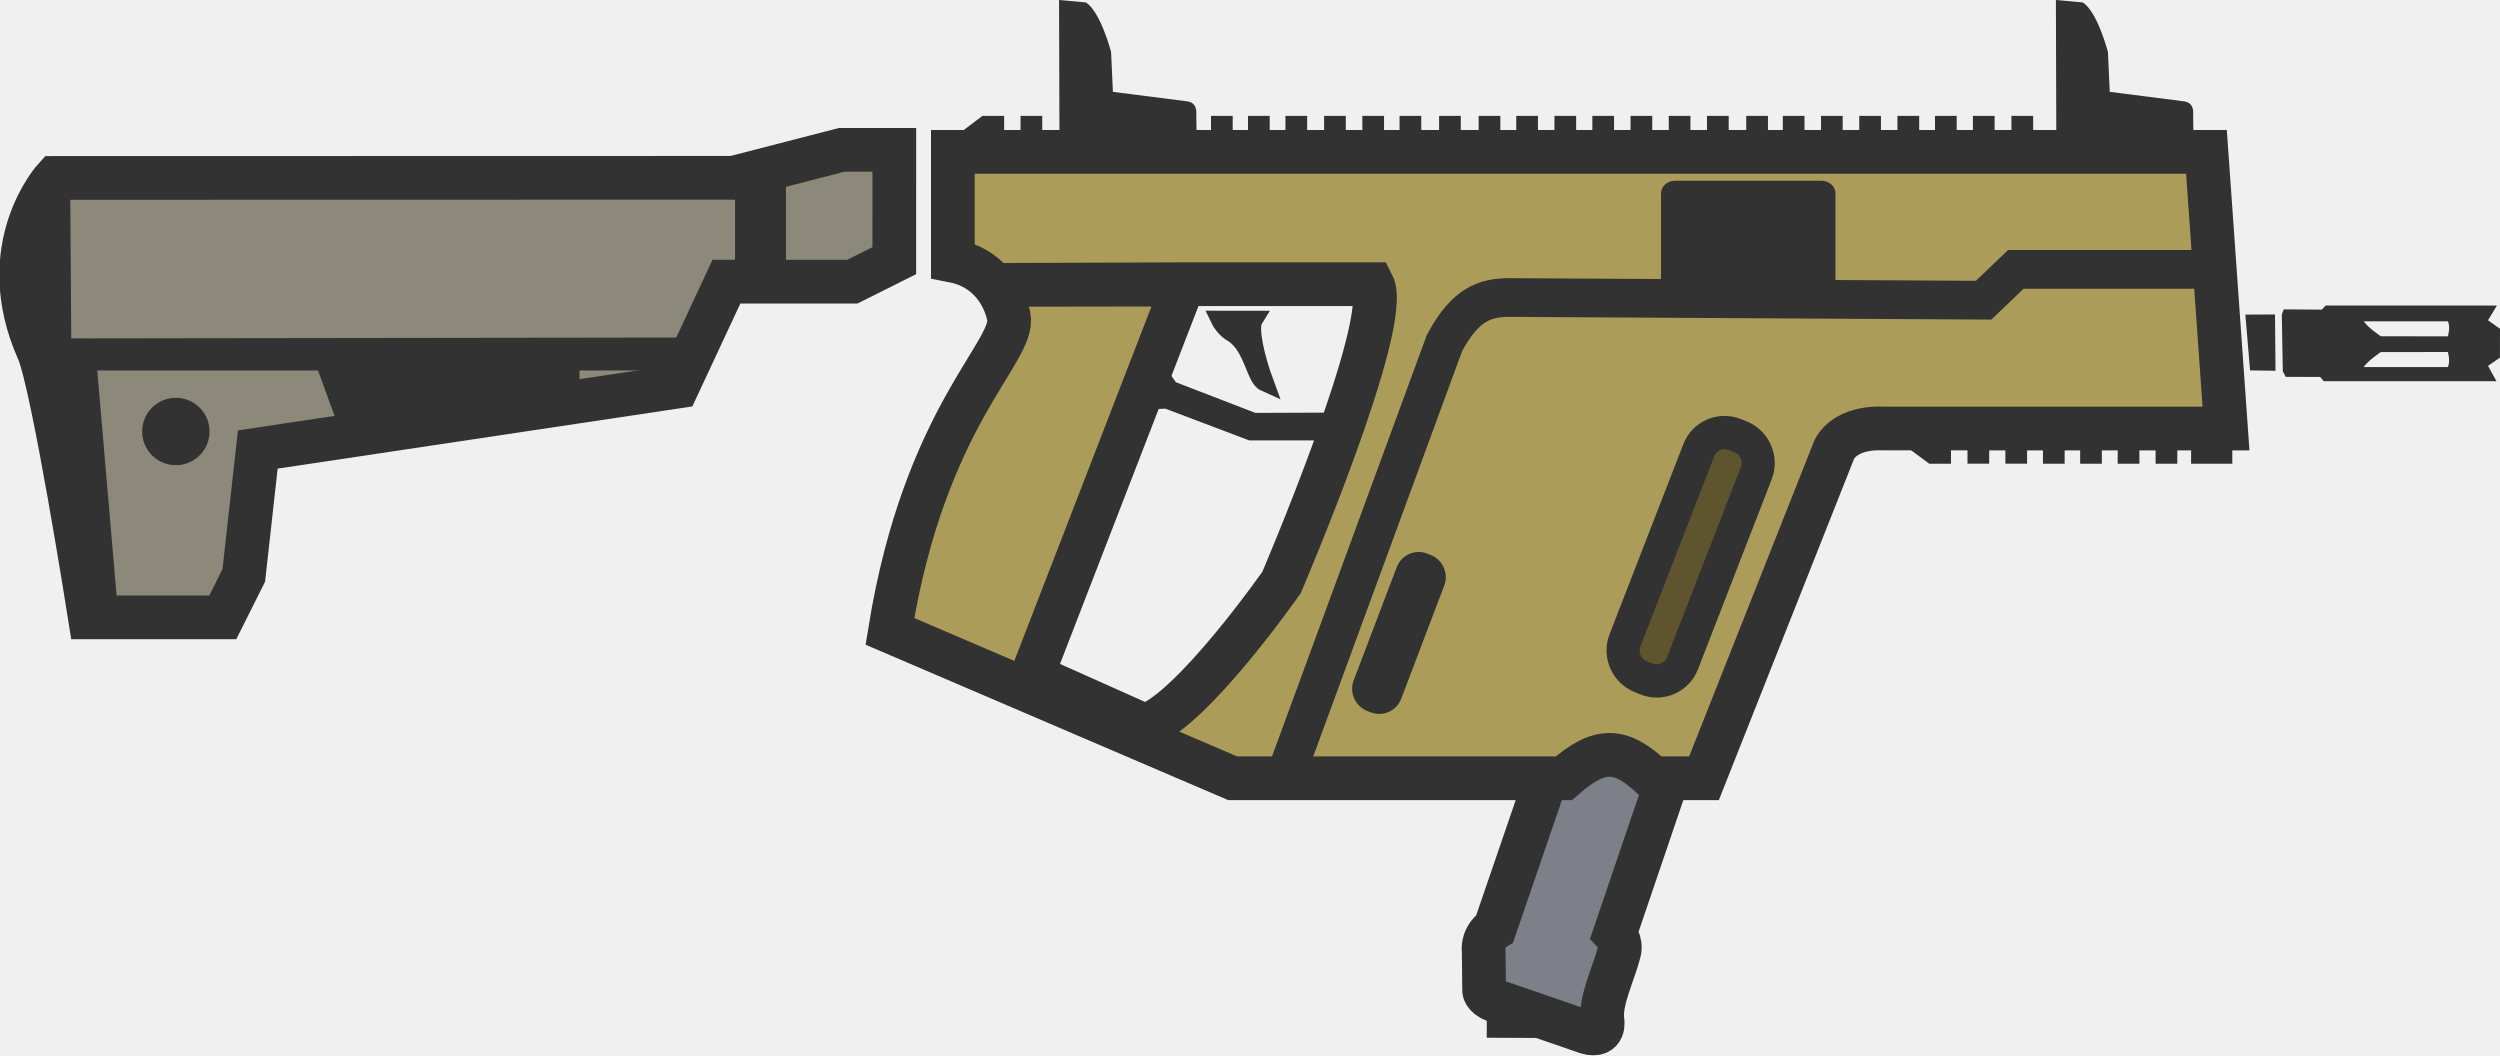
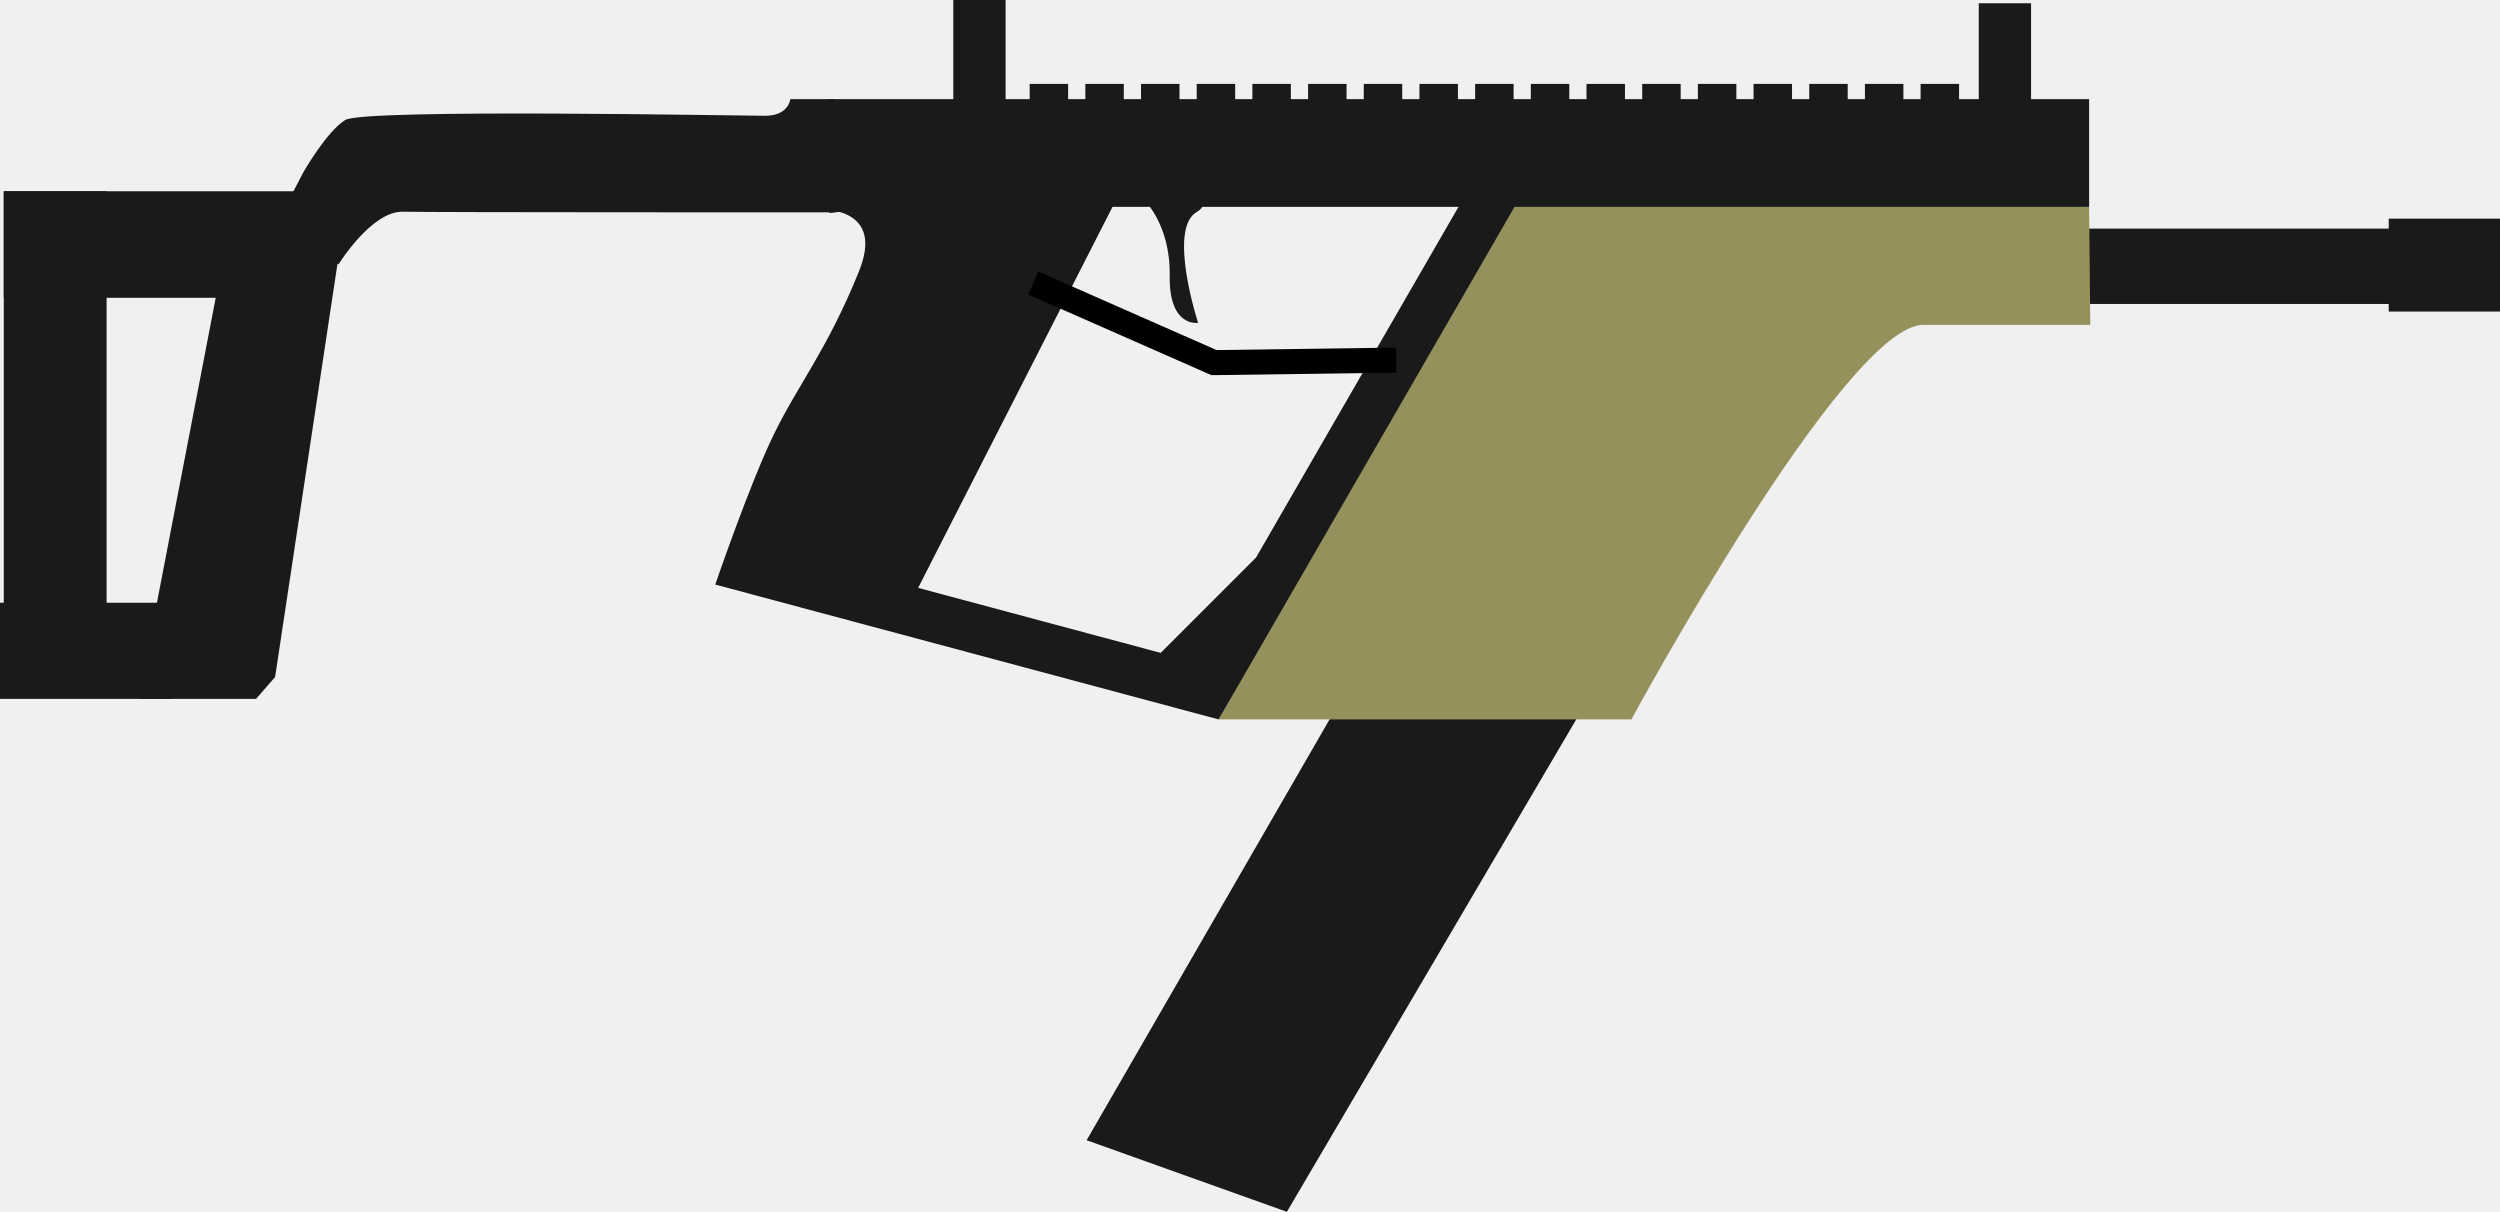
- <svg xmlns="http://www.w3.org/2000/svg" width="50mm" height="21.106mm" viewBox="0 0 50 21.106" version="1.1" id="svg5">
+ <svg xmlns="http://www.w3.org/2000/svg" width="50mm" height="24.236mm" viewBox="0 0 50 24.236" version="1.1" id="svg5">
  <defs id="defs2" />
-   <g id="layer1-1">
-     <path d="m 29.736,20.405 2.376,0.011" fill="none" stroke="#323232" stroke-width="0.699" id="path10-1" />
-     <path d="m 31.89,12.755 -1.993,5.81 c 0,0 -0.259,0.154 -0.223,0.471 l 0.008,0.759 c 0,0 -0.019,0.126 0.221,0.22 l 1.849,0.637 c 0.359,0.094 0.298,-0.234 0.298,-0.234 -0.057,-0.393 0.223,-0.943 0.334,-1.376 0.054,-0.21 -0.088,-0.366 -0.088,-0.366 l 2.014,-5.923 z" style="fill:#7d8089;fill-opacity:1;stroke:#323232;stroke-width:0.874" id="path1-0" />
-     <path d="m 14.668,3.556 -13.57,0.003 c 0,0 -1.259,1.373 -0.335,3.451 C 1.063,7.685 1.798,12.347 1.798,12.347 h 2.658 l 0.42,-0.839 0.28,-2.518 8.394,-1.259 0.979,-2.098 2.518,3e-7 0.839,-0.42 2.47e-4,-2.216 -1.052,-2.483e-4 z" fill="#ffffff" stroke="#323232" stroke-width="0.874" id="path1-5" style="fill:#8c887a;fill-opacity:1" />
-     <path d="M 0.818,6.751 0.472,4.604 1.402,3.463 l 0.023,3.305 12.264,-0.017 -10e-7,0.659 -12.871,-2.472e-4 z" fill="#323232" id="path2-2" style="stroke-width:0.35" />
-     <path d="M 6.274,7.17 6.834,8.709 11.59,8.01 11.59,7.17 Z M 0.818,7.31 1.657,12.207 2.357,12.207 1.937,7.31 Z" fill="#323232" id="path3-7" style="stroke-width:0.35" />
-     <circle r="0.674" cy="8.63" cx="3.517" fill="#323232" id="circle3" style="stroke-width:0.35" />
-     <path fill="#323232" d="m 14.701,3.408 1.018,2.472e-4 v 2.153 l -1.018,-2.469e-4 z" id="path4-6" style="stroke-width:0.35" />
-     <path d="m 19.057,3.037 v 2.176 c 0.694,0.134 1.021,0.658 1.119,1.119 0.14,0.699 -1.679,1.959 -2.378,6.295 l 6.855,2.938 6.624,10e-7 c 0.718,-0.63 1.13,-0.617 1.784,0 l 1.019,2.46e-4 2.605,-6.575 c 0.255,-0.483 0.98,-0.42 0.98,-0.42 l 6.855,2.468e-4 -0.391,-5.533 z m 8.394,2.647 c 0.402,0.778 -1.819,5.963 -1.819,5.963 0,0 -1.789,2.563 -2.728,2.872 l -2.261,-1.011 3.024,-7.816 -3.871,0.006 3.877,-0.014 z" fill="#ffffff" stroke="#323232" stroke-width="0.874" id="path5-1" style="fill:#ac9c5a;fill-opacity:1" />
-     <path d="m 26.911,8.91 -0.294,-0.28 -1.601,-1.1e-6 -1.679,-0.636 -0.354,0.015 0.251,-0.458 0.169,0.24 1.671,0.645 1.551,-0.006 0.429,-0.22 z M 24.394,6.392 c 0,0 0.092,0.191 0.269,0.282 0.395,0.259 0.434,0.889 0.634,0.978 -0.168,-0.454 -0.325,-1.086 -0.218,-1.259 z" fill="#323232" stroke="#323232" stroke-width="0.356" id="path6-4" />
-     <rect transform="matrix(0.9290656,0.369915,-0.3618753,0.9322265,0,0)" ry="0.559" rx="0.559" y="-4.761" x="34.933" height="5.196" width="1.238" fill="#ffffff" stroke="#323232" stroke-width="0.664" id="rect6" style="fill:#5e552e;fill-opacity:1" />
-     <rect width="0.735" height="3.085" x="30.286" y="0.072" rx="0.332" ry="0.332" transform="matrix(0.9314971,0.3637487,-0.3556742,0.93461,0,0)" fill="#323232" stroke="#323232" stroke-width="0.284" id="rect7" />
-     <path d="m 46.515,6.11 -0.08,0.083 -0.759,-0.006 -0.04,0.101 0.02,1.141 0.06,0.108 0.687,0.002 0.073,0.085 3.453,-2.468e-4 L 49.761,7.317 49.999,7.153 50,6.575 49.76,6.405 49.939,6.11 Z m 0.761,0.316 1.679,10e-7 c 0.062,0.102 0.002,0.301 0.002,0.301 l -1.34,-0.002 c 0,0 -0.266,-0.176 -0.341,-0.299 z m 1.681,0.614 c 0,0 0.059,0.199 -0.003,0.301 l -1.679,-1e-6 c 0.076,-0.123 0.341,-0.299 0.341,-0.299 z m -4.05,-0.748 0.593,-0.003 0.01,1.126 -0.509,-0.007 z" fill="#323232" id="path7-2" style="stroke-width:0.35" />
-     <rect ry="0.255" rx="0.28" y="3.615" x="33.22" height="2.575" width="3.49" fill="#323232" id="rect8" style="stroke-width:0.35" />
-     <path d="M 25.696,15.554 28.889,6.862 c 0.429,-0.805 0.832,-0.899 1.261,-0.912 l 9.523,0.054 0.644,-0.617 h 3.809" fill="none" stroke="#323232" stroke-width="0.774" id="path8-3" />
-     <path fill="#323232" d="m 24.96,2.317 0.434,-3.5e-6 v 0.653 l -0.434,-2.458e-4 z m 0.749,7e-7 0.434,-3.5e-6 2.46e-4,0.652 -0.434,-2.458e-4 z m 0.773,-2.451e-4 h 0.434 v 0.653 l -0.434,3.4e-6 z m 0.765,2.483e-4 0.434,-3.5e-6 v 0.653 l -0.434,-4.895e-4 z m 0.744,-2.455e-4 0.434,-3.5e-6 v 0.653 l -0.434,3.1e-6 z m 0.791,0 0.434,2.458e-4 -2.48e-4,0.652 -0.434,3.1e-6 z m 0.791,0 0.434,2.458e-4 v 0.653 l -0.434,-2.458e-4 z m 0.752,-1.4e-6 0.434,4e-7 v 0.653 l -0.434,3.5e-6 z m 0.764,1.1e-6 0.434,2.458e-4 2.45e-4,0.652 -0.434,-2.454e-4 z m 0.758,2.479e-4 0.434,-3.5e-6 2.45e-4,0.652 -0.434,-2.459e-4 z m 0.764,2.8e-6 0.434,-3.5e-6 V 2.97 L 32.611,2.97 Z m 0.764,2.4e-6 0.434,-2.472e-4 V 2.97 L 33.376,2.97 Z m 0.765,-2.482e-4 0.434,2.458e-4 v 0.653 l -0.435,-4.895e-4 z m 0.785,2.489e-4 0.434,-2.454e-4 v 0.653 l -0.434,3.5e-6 z m 0.731,-3e-7 0.434,-3.5e-6 v 0.653 l -0.434,-4.895e-4 z m 0.764,-2.5e-4 0.434,2.458e-4 V 2.97 L 36.421,2.97 Z m 0.765,2.482e-4 0.434,-2.51e-4 v 0.653 l -0.434,-2.458e-4 z m 0.764,2.5e-6 0.435,5.2e-6 V 2.97 l -0.435,-4.895e-4 z m 0.751,-2.469e-4 0.434,-3.5e-6 V 2.97 l -0.434,3.5e-6 z m 0.758,2.462e-4 0.434,-3.5e-6 7e-6,0.653 -0.434,-2.458e-4 z m 0.771,-2.479e-4 0.434,2.454e-4 7e-6,0.653 -0.435,-4.895e-4 z m -2.528,6.305 h 1.319 V 9.275 l -0.434,-2.458e-4 z m 1.649,-2.465e-4 0.434,2.458e-4 -1.99e-4,0.652 -0.434,-2.475e-4 z m 0.758,-1.1e-6 0.434,2.455e-4 -1.96e-4,0.652 -0.434,-2.479e-4 z m 0.751,4e-7 0.434,-3.5e-6 7e-6,0.653 -0.434,3.5e-6 z m 0.744,2.475e-4 0.434,-2.475e-4 7e-6,0.653 -0.434,-2.458e-4 z m 0.751,-2.454e-4 0.434,2.458e-4 7e-6,0.653 -0.434,-7.343e-4 z m 0.758,2.479e-4 0.434,-3.2e-6 7e-6,0.653 -0.434,-7.343e-4 z m 0.711,-2.483e-4 0.823,-1.7e-6 7e-6,0.653 -0.824,-2.472e-4 z m -19.603,-6.304 0.434,-3.5e-6 v 0.653 l -0.434,-2.454e-4 z m -3.809,0 0.434,-3.5e-6 10e-7,0.653 -0.434,-4.895e-4 z m -0.762,-2.434e-4 0.434,-3.5e-6 V 2.97 L 18.787,2.97 Z M 21.181,0 21.72,0.049 c 0.294,0.19 0.502,0.992 0.502,0.992 l 0.036,0.796 1.497,0.191 c 0.198,0.035 0.171,0.239 0.171,0.239 l 0.01,0.82 -2.746,0.012 z m 19.937,0 0.539,0.049 c 0.294,0.19 0.502,0.992 0.502,0.992 l 0.036,0.796 1.497,0.191 c 0.198,0.035 0.171,0.239 0.171,0.239 l 0.01,0.82 -2.746,0.012 z" id="path9-2" style="stroke-width:0.35" />
+   <g id="layer1" transform="matrix(0.3006608,0,0,0.3006608,-0.01262234,-29.41344)">
+     <path id="rect880" style="fill:#1a1a1a;stroke-width:0.043;stroke-linecap:square" d="M 0.293,110.551 H 7.132 v 30.171 H 0.293 Z" />
+     <path id="rect882" style="fill:#1a1a1a;stroke-width:0.075;stroke-linecap:square" d="m 0.042,137.924 h 17.884 l -6.429,6.393 H 0.042 Z" />
+     <path id="rect884" style="fill:#1a1a1a;stroke-width:0.042;stroke-linecap:square" d="M 0.293,110.551 H 22.56 l -1.009,7.086 H 0.293 Z" />
+     <path style="fill:#1a1a1a;fill-opacity:1;stroke:none;stroke-width:0.143px;stroke-linecap:butt;stroke-linejoin:miter;stroke-opacity:1" d="m 17.077,144.316 1.265,-1.451 4.219,-27.953 -7.741,0.504 -5.571,28.9 z" id="path999" />
+     <path style="fill:#1a1a1a;fill-opacity:1;stroke:none;stroke-width:0.142px;stroke-linecap:butt;stroke-linejoin:miter;stroke-opacity:1" d="m 22.56,115.417 c 0,0 2.187,-3.555 4.287,-3.505 2.101,0.051 28.677,0.041 28.677,0.041 v -7.53 h -2.911 c 0,0 -0.089,1.108 -1.692,1.108 -1.603,0 -26.676,-0.482 -27.913,0.279 -1.237,0.76 -2.785,3.474 -2.785,3.474 l -1.958,3.751 z" id="path1603" />
+     <path style="fill:#1a1a1a;fill-opacity:1;stroke:none;stroke-width:0.198px;stroke-linecap:butt;stroke-linejoin:miter;stroke-opacity:1" d="m 52.832,111.823 c 0,0 6.452,-1.149 4.351,4.052 -2.101,5.201 -4.052,7.537 -5.661,10.839 -1.609,3.302 -3.902,10 -3.902,10 l 12.054,3.23 14.771,-31.403 z" id="path1086" />
+     <path style="fill:#1a1a1a;fill-opacity:1;stroke:none;stroke-width:0.198px;stroke-linecap:butt;stroke-linejoin:miter;stroke-opacity:1" d="m 109.932,137.112 -24.286,41.328 -13.322,-4.763 22.249,-38.537 z" id="path5133" />
+     <rect style="fill:#1a1a1a;fill-opacity:1;stroke:none;stroke-width:0.05;stroke-linecap:square" id="rect5337" width="39.509" height="5.012" x="122.546" y="113.037" />
+     <rect style="fill:#1a1a1a;fill-opacity:1;stroke:none;stroke-width:0.024;stroke-linecap:square" id="rect5337-3" width="7.402" height="6.18" x="158.94" y="112.374" />
+     <path style="fill:#94915d;fill-opacity:1;stroke:none;stroke-width:0.198px;stroke-linecap:butt;stroke-linejoin:miter;stroke-opacity:1" d="m 81.103,145.685 h 27.461 c 0,0 14.208,-26.247 19.425,-26.247 h 11.098 l -0.077,-7.849 -37.754,-2.018 z" id="path1986" />
+     <path id="path1538" style="fill:#1a1a1a;fill-opacity:1;stroke:none;stroke-width:0.747px;stroke-linecap:butt;stroke-linejoin:miter;stroke-opacity:1" d="m 255.631,411.68 -30.09,117.24 80.99,21.701 80.217,-138.941 z m 25.738,7.129 h 87.18 l -52.6,91.105 -23.975,23.977 -60.988,-16.342 z" transform="scale(0.2645833)" />
+     <path id="rect937" style="fill:#1a1a1a;stroke-width:0.056;stroke-linecap:square" d="m 55.2,104.423 h 83.81 v 7.165 H 59.169 l -3.969,0.408 z" />
+     <path style="fill:none;stroke:#000000;stroke-width:1.665;stroke-linecap:butt;stroke-linejoin:miter;stroke-miterlimit:4;stroke-dasharray:none;stroke-opacity:1" d="m 68.775,116.657 12.023,5.294 12.122,-0.167" id="path11335" />
+     <path style="fill:#1a1a1a;fill-opacity:1;stroke:none;stroke-width:0.236px;stroke-linecap:butt;stroke-linejoin:miter;stroke-opacity:1" d="m 76.038,111.011 c 0,0 1.87,1.654 1.812,5.145 -0.057,3.49 1.89,3.146 1.89,3.146 0,0 -2.026,-6.199 -0.117,-7.355 1.909,-1.157 -3.585,-0.936 -3.585,-0.936 z" id="path11337" />
+     <rect style="fill:#1a1a1a;fill-opacity:1;stroke:none;stroke-width:1.665;stroke-linecap:square;stroke-miterlimit:4;stroke-dasharray:none" id="rect11564" width="3.48" height="11.707" x="131.669" y="98.047" />
+     <rect style="fill:#1a1a1a;fill-opacity:1;stroke:none;stroke-width:1.665;stroke-linecap:square;stroke-miterlimit:4;stroke-dasharray:none" id="rect11564-7" width="3.48" height="11.707" x="63.455" y="97.829" />
+     <rect style="fill:#1a1a1a;fill-opacity:1;stroke:none;stroke-width:1.665;stroke-linecap:square;stroke-miterlimit:4;stroke-dasharray:none" id="rect11695" width="2.559" height="2.34" x="68.535" y="103.41" />
+     <rect style="fill:#1a1a1a;fill-opacity:1;stroke:none;stroke-width:1.665;stroke-linecap:square;stroke-miterlimit:4;stroke-dasharray:none" id="rect11695-0" width="2.559" height="2.34" x="72.239" y="103.41" />
+     <rect style="fill:#1a1a1a;fill-opacity:1;stroke:none;stroke-width:1.665;stroke-linecap:square;stroke-miterlimit:4;stroke-dasharray:none" id="rect11695-9" width="2.559" height="2.34" x="75.943" y="103.41" />
+     <rect style="fill:#1a1a1a;fill-opacity:1;stroke:none;stroke-width:1.665;stroke-linecap:square;stroke-miterlimit:4;stroke-dasharray:none" id="rect11695-0-3" width="2.559" height="2.34" x="79.647" y="103.41" />
+     <rect style="fill:#1a1a1a;fill-opacity:1;stroke:none;stroke-width:1.665;stroke-linecap:square;stroke-miterlimit:4;stroke-dasharray:none" id="rect11695-6" width="2.559" height="2.34" x="83.351" y="103.41" />
+     <rect style="fill:#1a1a1a;fill-opacity:1;stroke:none;stroke-width:1.665;stroke-linecap:square;stroke-miterlimit:4;stroke-dasharray:none" id="rect11695-0-0" width="2.559" height="2.34" x="87.056" y="103.41" />
+     <rect style="fill:#1a1a1a;fill-opacity:1;stroke:none;stroke-width:1.665;stroke-linecap:square;stroke-miterlimit:4;stroke-dasharray:none" id="rect11695-9-6" width="2.559" height="2.34" x="90.76" y="103.41" />
+     <rect style="fill:#1a1a1a;fill-opacity:1;stroke:none;stroke-width:1.665;stroke-linecap:square;stroke-miterlimit:4;stroke-dasharray:none" id="rect11695-0-3-2" width="2.559" height="2.34" x="94.464" y="103.41" />
+     <rect style="fill:#1a1a1a;fill-opacity:1;stroke:none;stroke-width:1.665;stroke-linecap:square;stroke-miterlimit:4;stroke-dasharray:none" id="rect11695-61" width="2.559" height="2.34" x="98.168" y="103.41" />
+     <rect style="fill:#1a1a1a;fill-opacity:1;stroke:none;stroke-width:1.665;stroke-linecap:square;stroke-miterlimit:4;stroke-dasharray:none" id="rect11695-0-8" width="2.559" height="2.34" x="101.872" y="103.41" />
+     <rect style="fill:#1a1a1a;fill-opacity:1;stroke:none;stroke-width:1.665;stroke-linecap:square;stroke-miterlimit:4;stroke-dasharray:none" id="rect11695-9-7" width="2.559" height="2.34" x="105.576" y="103.41" />
+     <rect style="fill:#1a1a1a;fill-opacity:1;stroke:none;stroke-width:1.665;stroke-linecap:square;stroke-miterlimit:4;stroke-dasharray:none" id="rect11695-0-3-9" width="2.559" height="2.34" x="109.281" y="103.41" />
+     <rect style="fill:#1a1a1a;fill-opacity:1;stroke:none;stroke-width:1.665;stroke-linecap:square;stroke-miterlimit:4;stroke-dasharray:none" id="rect11695-6-2" width="2.559" height="2.34" x="112.985" y="103.41" />
+     <rect style="fill:#1a1a1a;fill-opacity:1;stroke:none;stroke-width:1.665;stroke-linecap:square;stroke-miterlimit:4;stroke-dasharray:none" id="rect11695-0-0-0" width="2.559" height="2.34" x="116.689" y="103.41" />
+     <rect style="fill:#1a1a1a;fill-opacity:1;stroke:none;stroke-width:1.665;stroke-linecap:square;stroke-miterlimit:4;stroke-dasharray:none" id="rect11695-9-6-2" width="2.559" height="2.34" x="120.393" y="103.41" />
+     <rect style="fill:#1a1a1a;fill-opacity:1;stroke:none;stroke-width:1.665;stroke-linecap:square;stroke-miterlimit:4;stroke-dasharray:none" id="rect11695-0-3-2-3" width="2.559" height="2.34" x="124.097" y="103.41" />
+     <rect style="fill:#1a1a1a;fill-opacity:1;stroke:none;stroke-width:1.665;stroke-linecap:square;stroke-miterlimit:4;stroke-dasharray:none" id="rect11695-0-3-2-3-7" width="2.559" height="2.34" x="127.801" y="103.41" />
  </g>
</svg>
